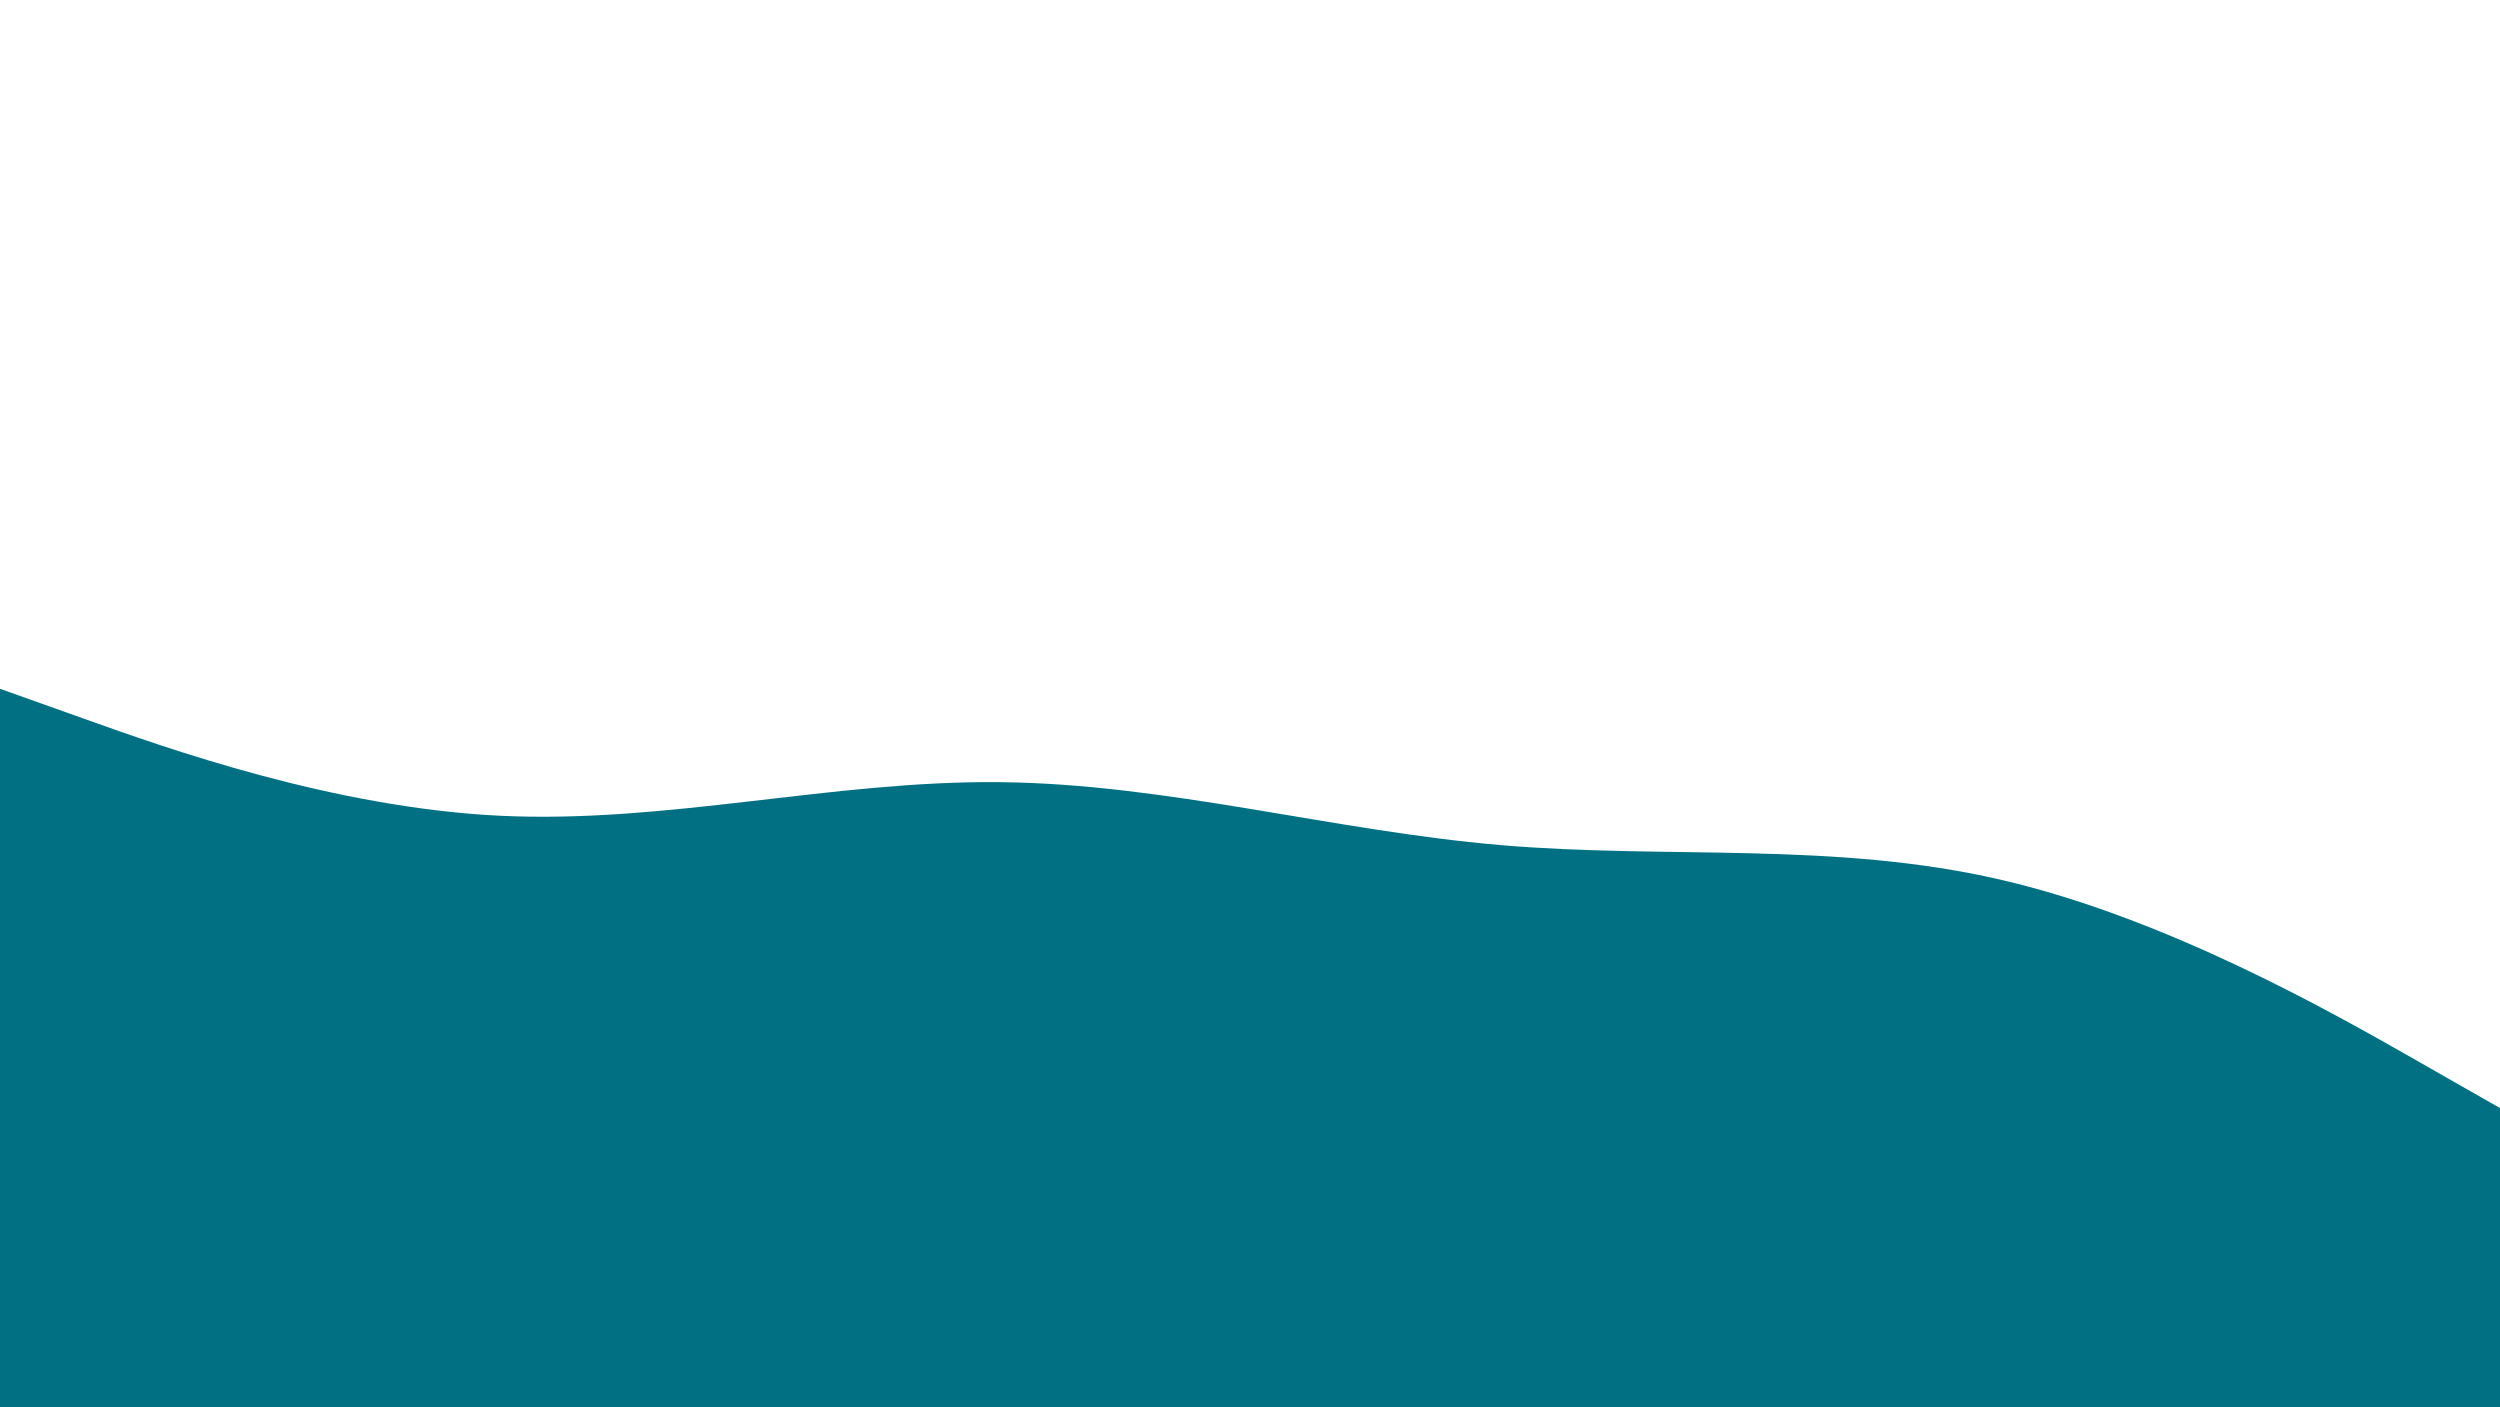
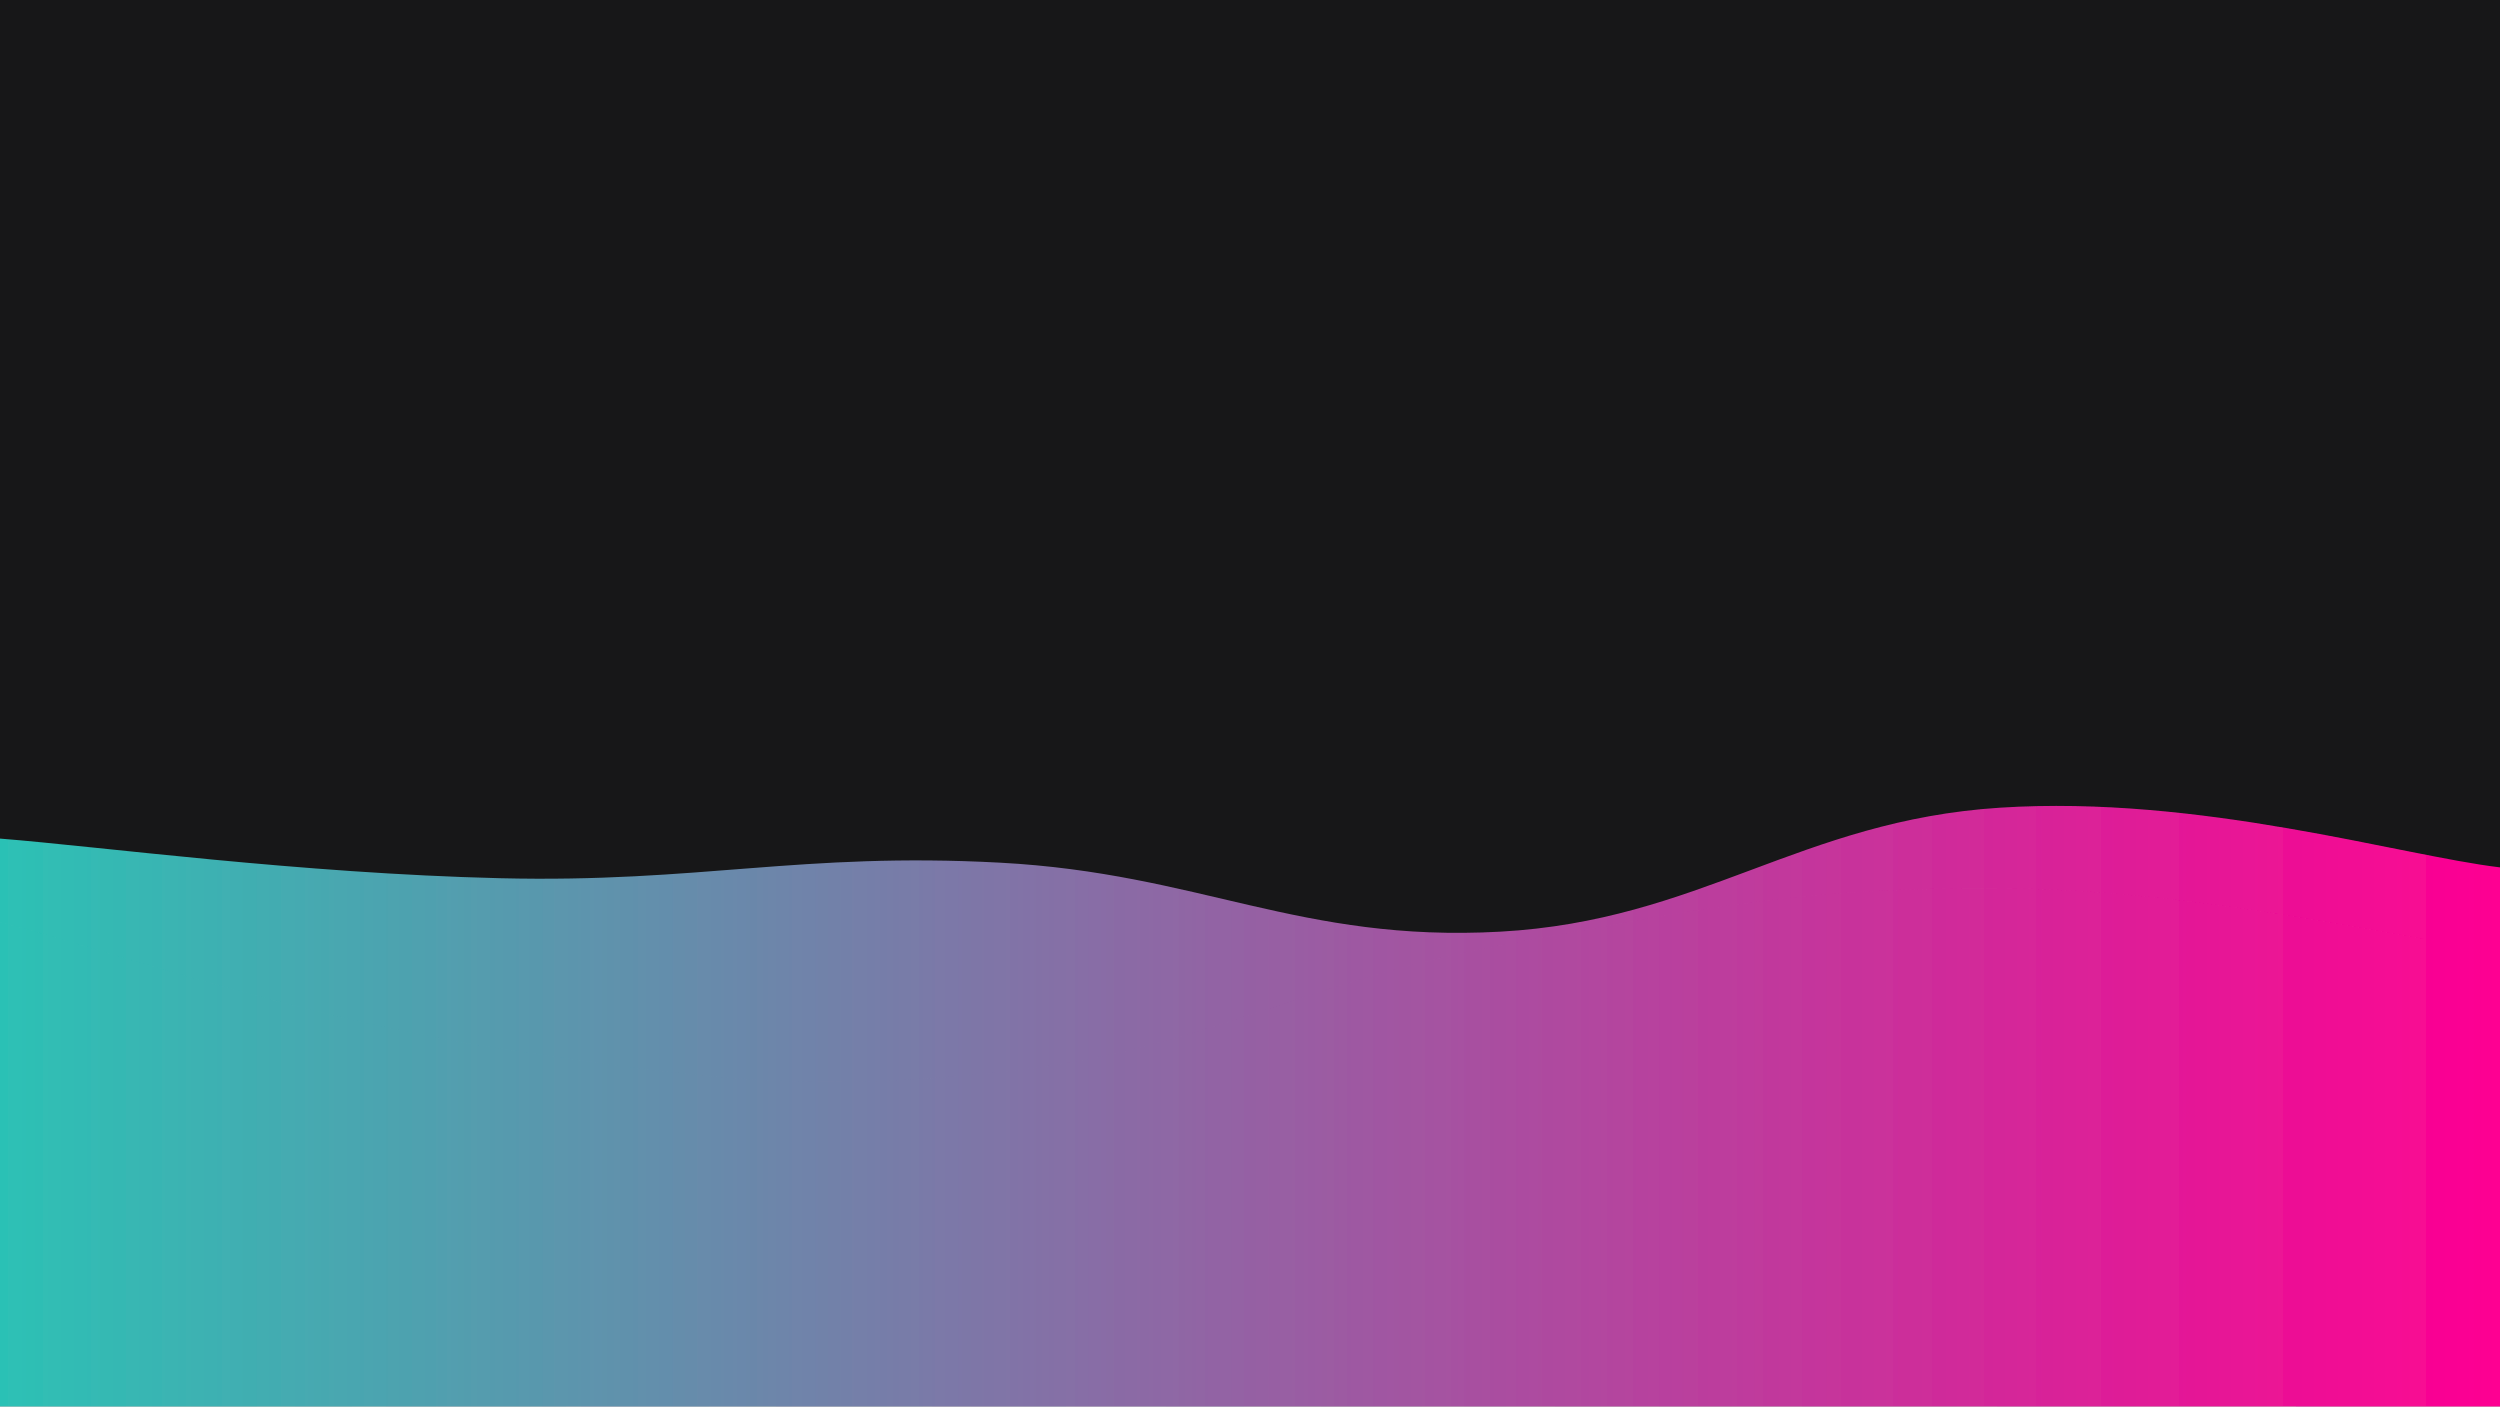
- <svg xmlns="http://www.w3.org/2000/svg" id="visual" viewBox="0 0 1920 1080" width="1920" height="1080" version="1.1">
-   <path d="M0 529L64 551.8C128 574.7 256 620.3 384 626.5C512 632.7 640 599.3 768 600.7C896 602 1024 638 1152 649C1280 660 1408 646 1536 675.5C1664 705 1792 778 1856 814.5L1920 851L1920 1081L1856 1081C1792 1081 1664 1081 1536 1081C1408 1081 1280 1081 1152 1081C1024 1081 896 1081 768 1081C640 1081 512 1081 384 1081C256 1081 128 1081 64 1081L0 1081Z" fill="#007082" stroke-linecap="round" stroke-linejoin="miter" />
+ <svg xmlns="http://www.w3.org/2000/svg" viewBox="0 0 1920 1080" height="1080" width="1920" version="1.1">
+   <g transform-origin="center" transform="scale(1, 1) rotate(0)">
+     <rect x="0" y="0" width="1920" height="1080" fill="#171718" />
+     <linearGradient id="linear-gradient-r4">
+       <stop offset="0%" stop-color="#2bc2b5ff" stop-opacity="100%" />
+       <stop offset="100%" stop-color="#ff0092ff" stop-opacity="100%" />
+     </linearGradient>
+     <filter id="shadow-r4" x="0" width="100%" y="-20%" height="150%">
+       <feDropShadow dx="-9" dy="-1" stdDeviation="8" flood-color="#00000000" />
+     </filter>
+     <path d="M0 0 0,644.037 C 76.8,650.124 230.4,670.772 384,674.47 C 537.6,678.168 614.4,654.316 768,662.528 C 921.6,670.741 998.4,723.979 1152,715.533 C 1305.6,707.088 1382.4,630.179 1536,620.301 C 1689.6,610.423 1843.2,656.975 1920,666.143 L1920 1080 L0 1080Z" fill="none" stroke-linecap="round" filter="url(#shadow-r4)" stroke-width="1" style="transition: all 0.4s cubic-bezier(0.16, 1, 0.3, 1) 0s; fill: url(&quot;#linear-gradient-r4&quot;);" />
+     <path d="M0 0 0,708.249 C 76.8,727.651 230.4,782.21 384,805.258 C 537.6,828.305 614.4,839.302 768,823.489 C 921.6,807.676 998.4,754.439 1152,726.191 C 1305.6,697.944 1382.4,681.4 1536,682.252 C 1689.6,683.104 1843.2,720.812 1920,730.452 L1920 1080 L0 1080Z" fill="none" stroke-linecap="round" filter="url(#shadow-r4)" stroke-width="1" style="transition: all 0.4s cubic-bezier(0.16, 1, 0.3, 1) 0s; fill: url(&quot;#linear-gradient-r4&quot;);" />
+   </g>
</svg>
